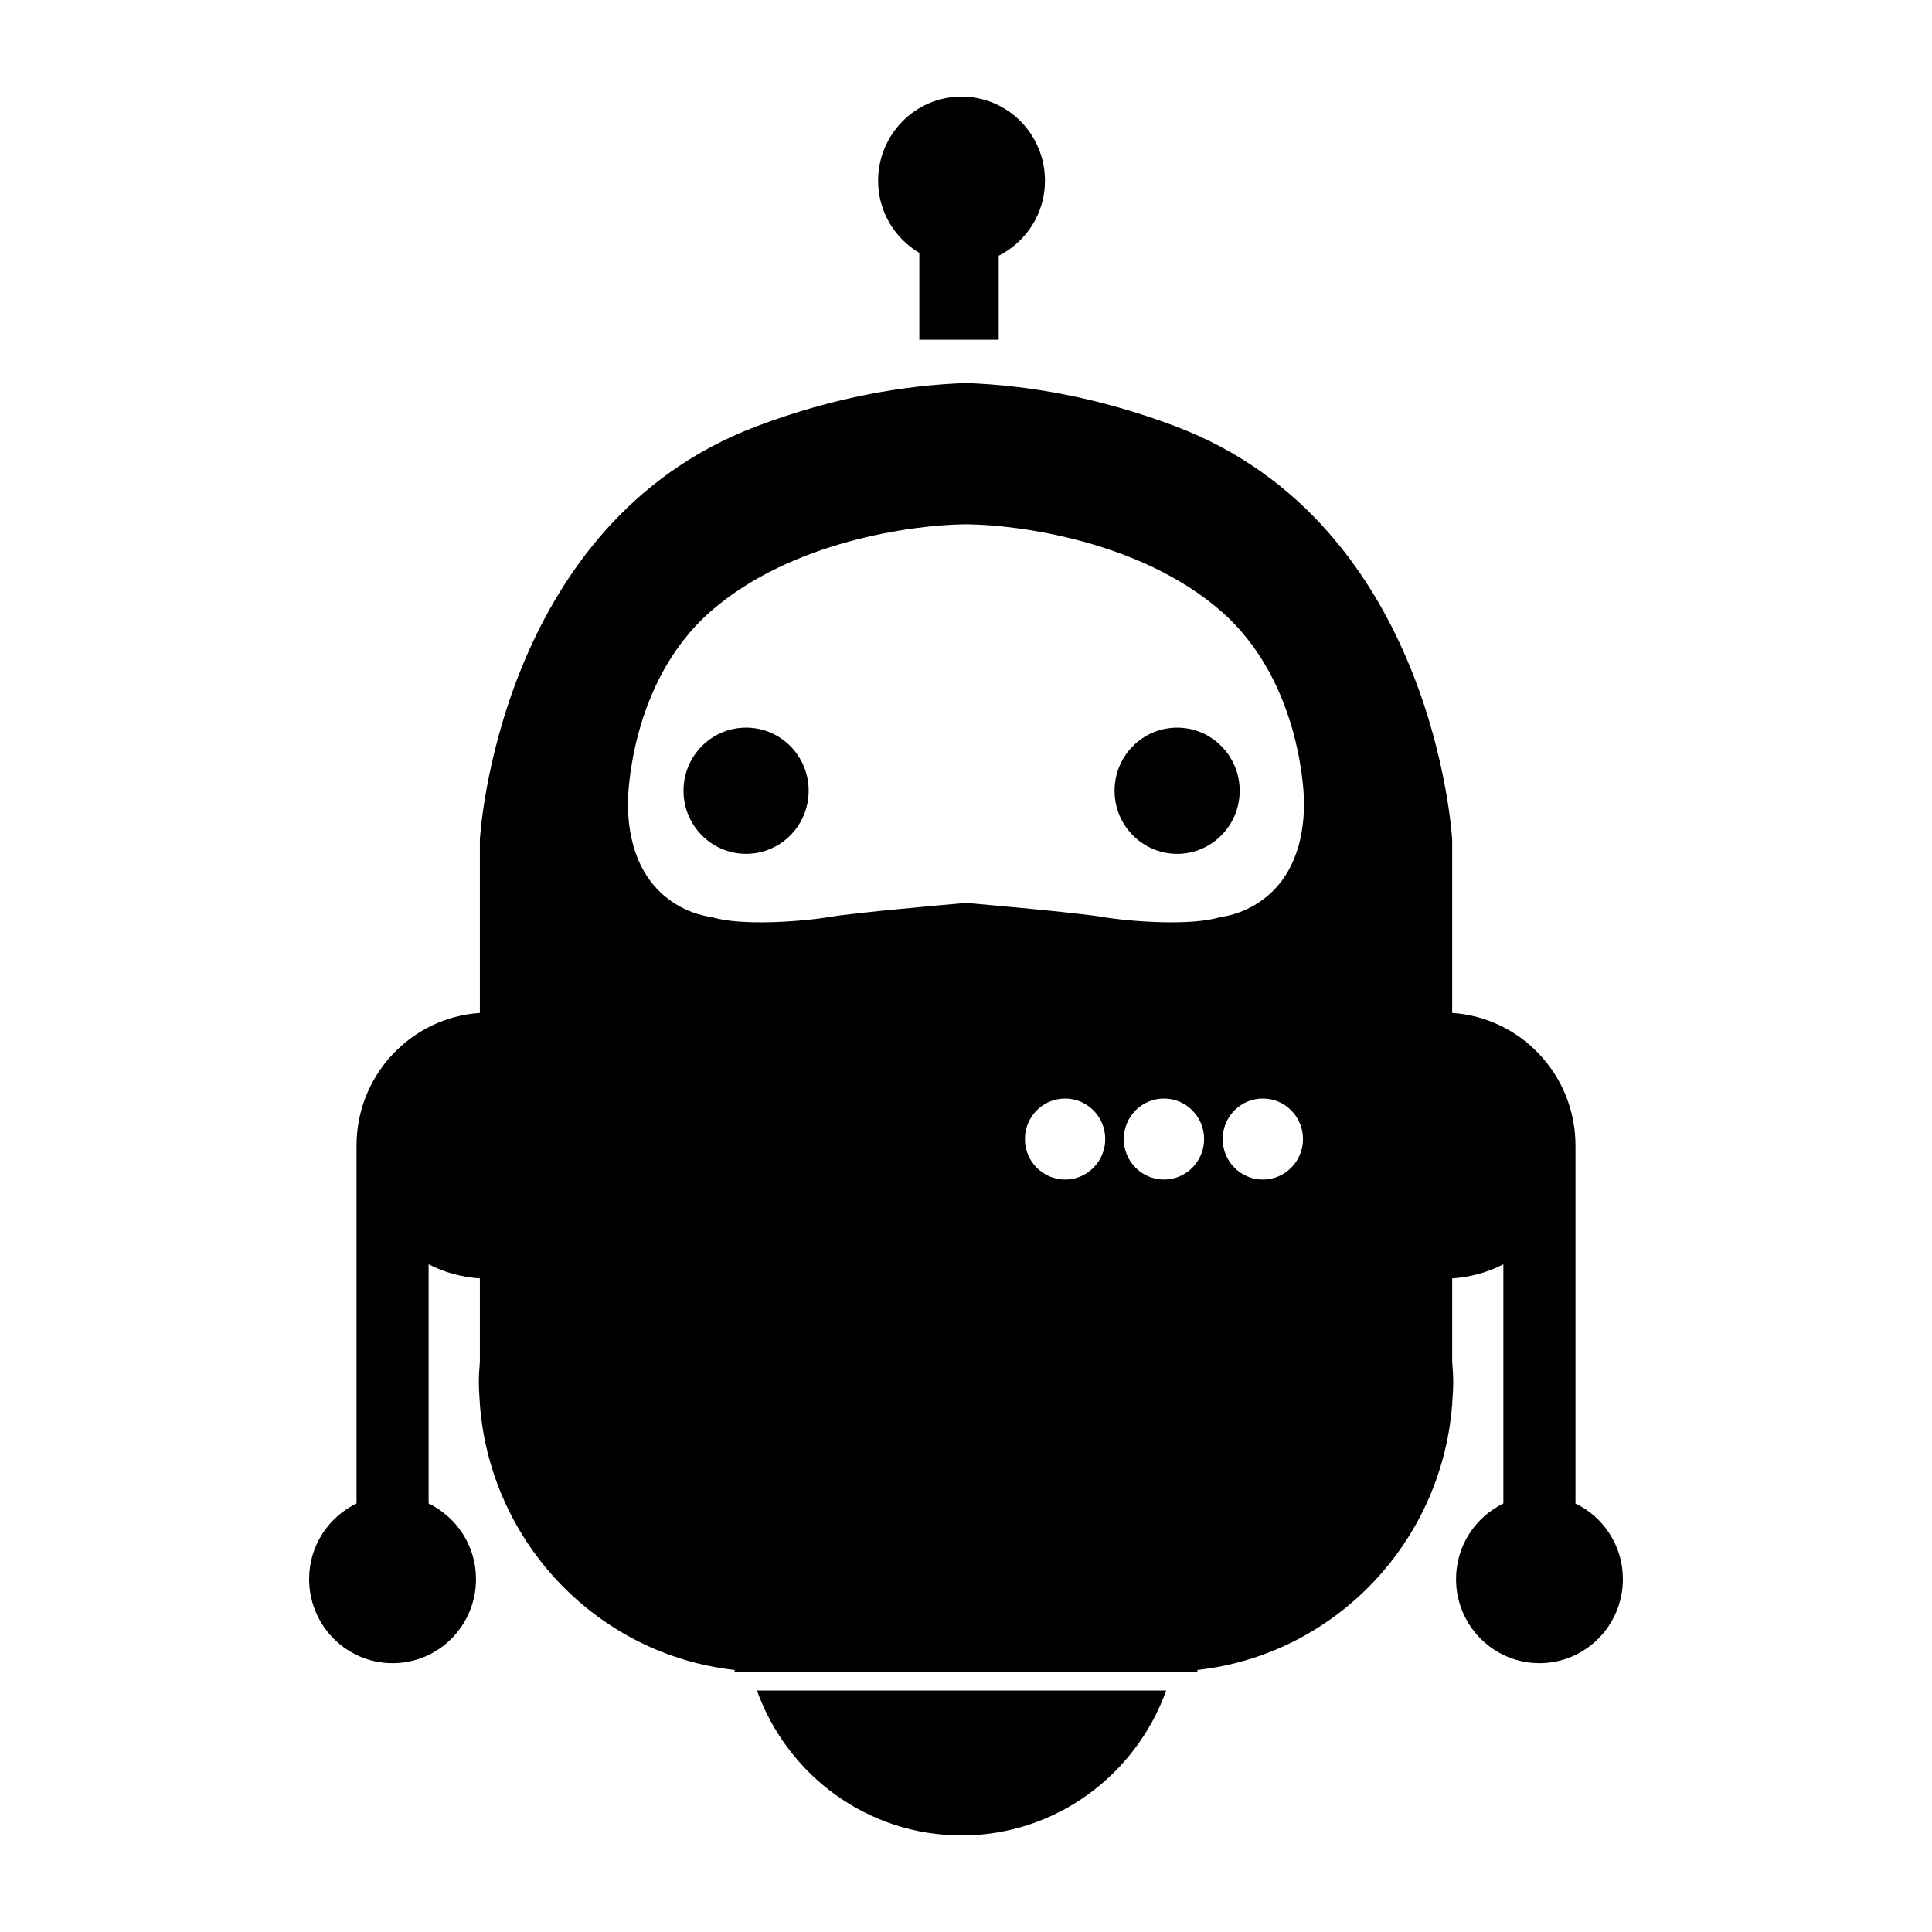
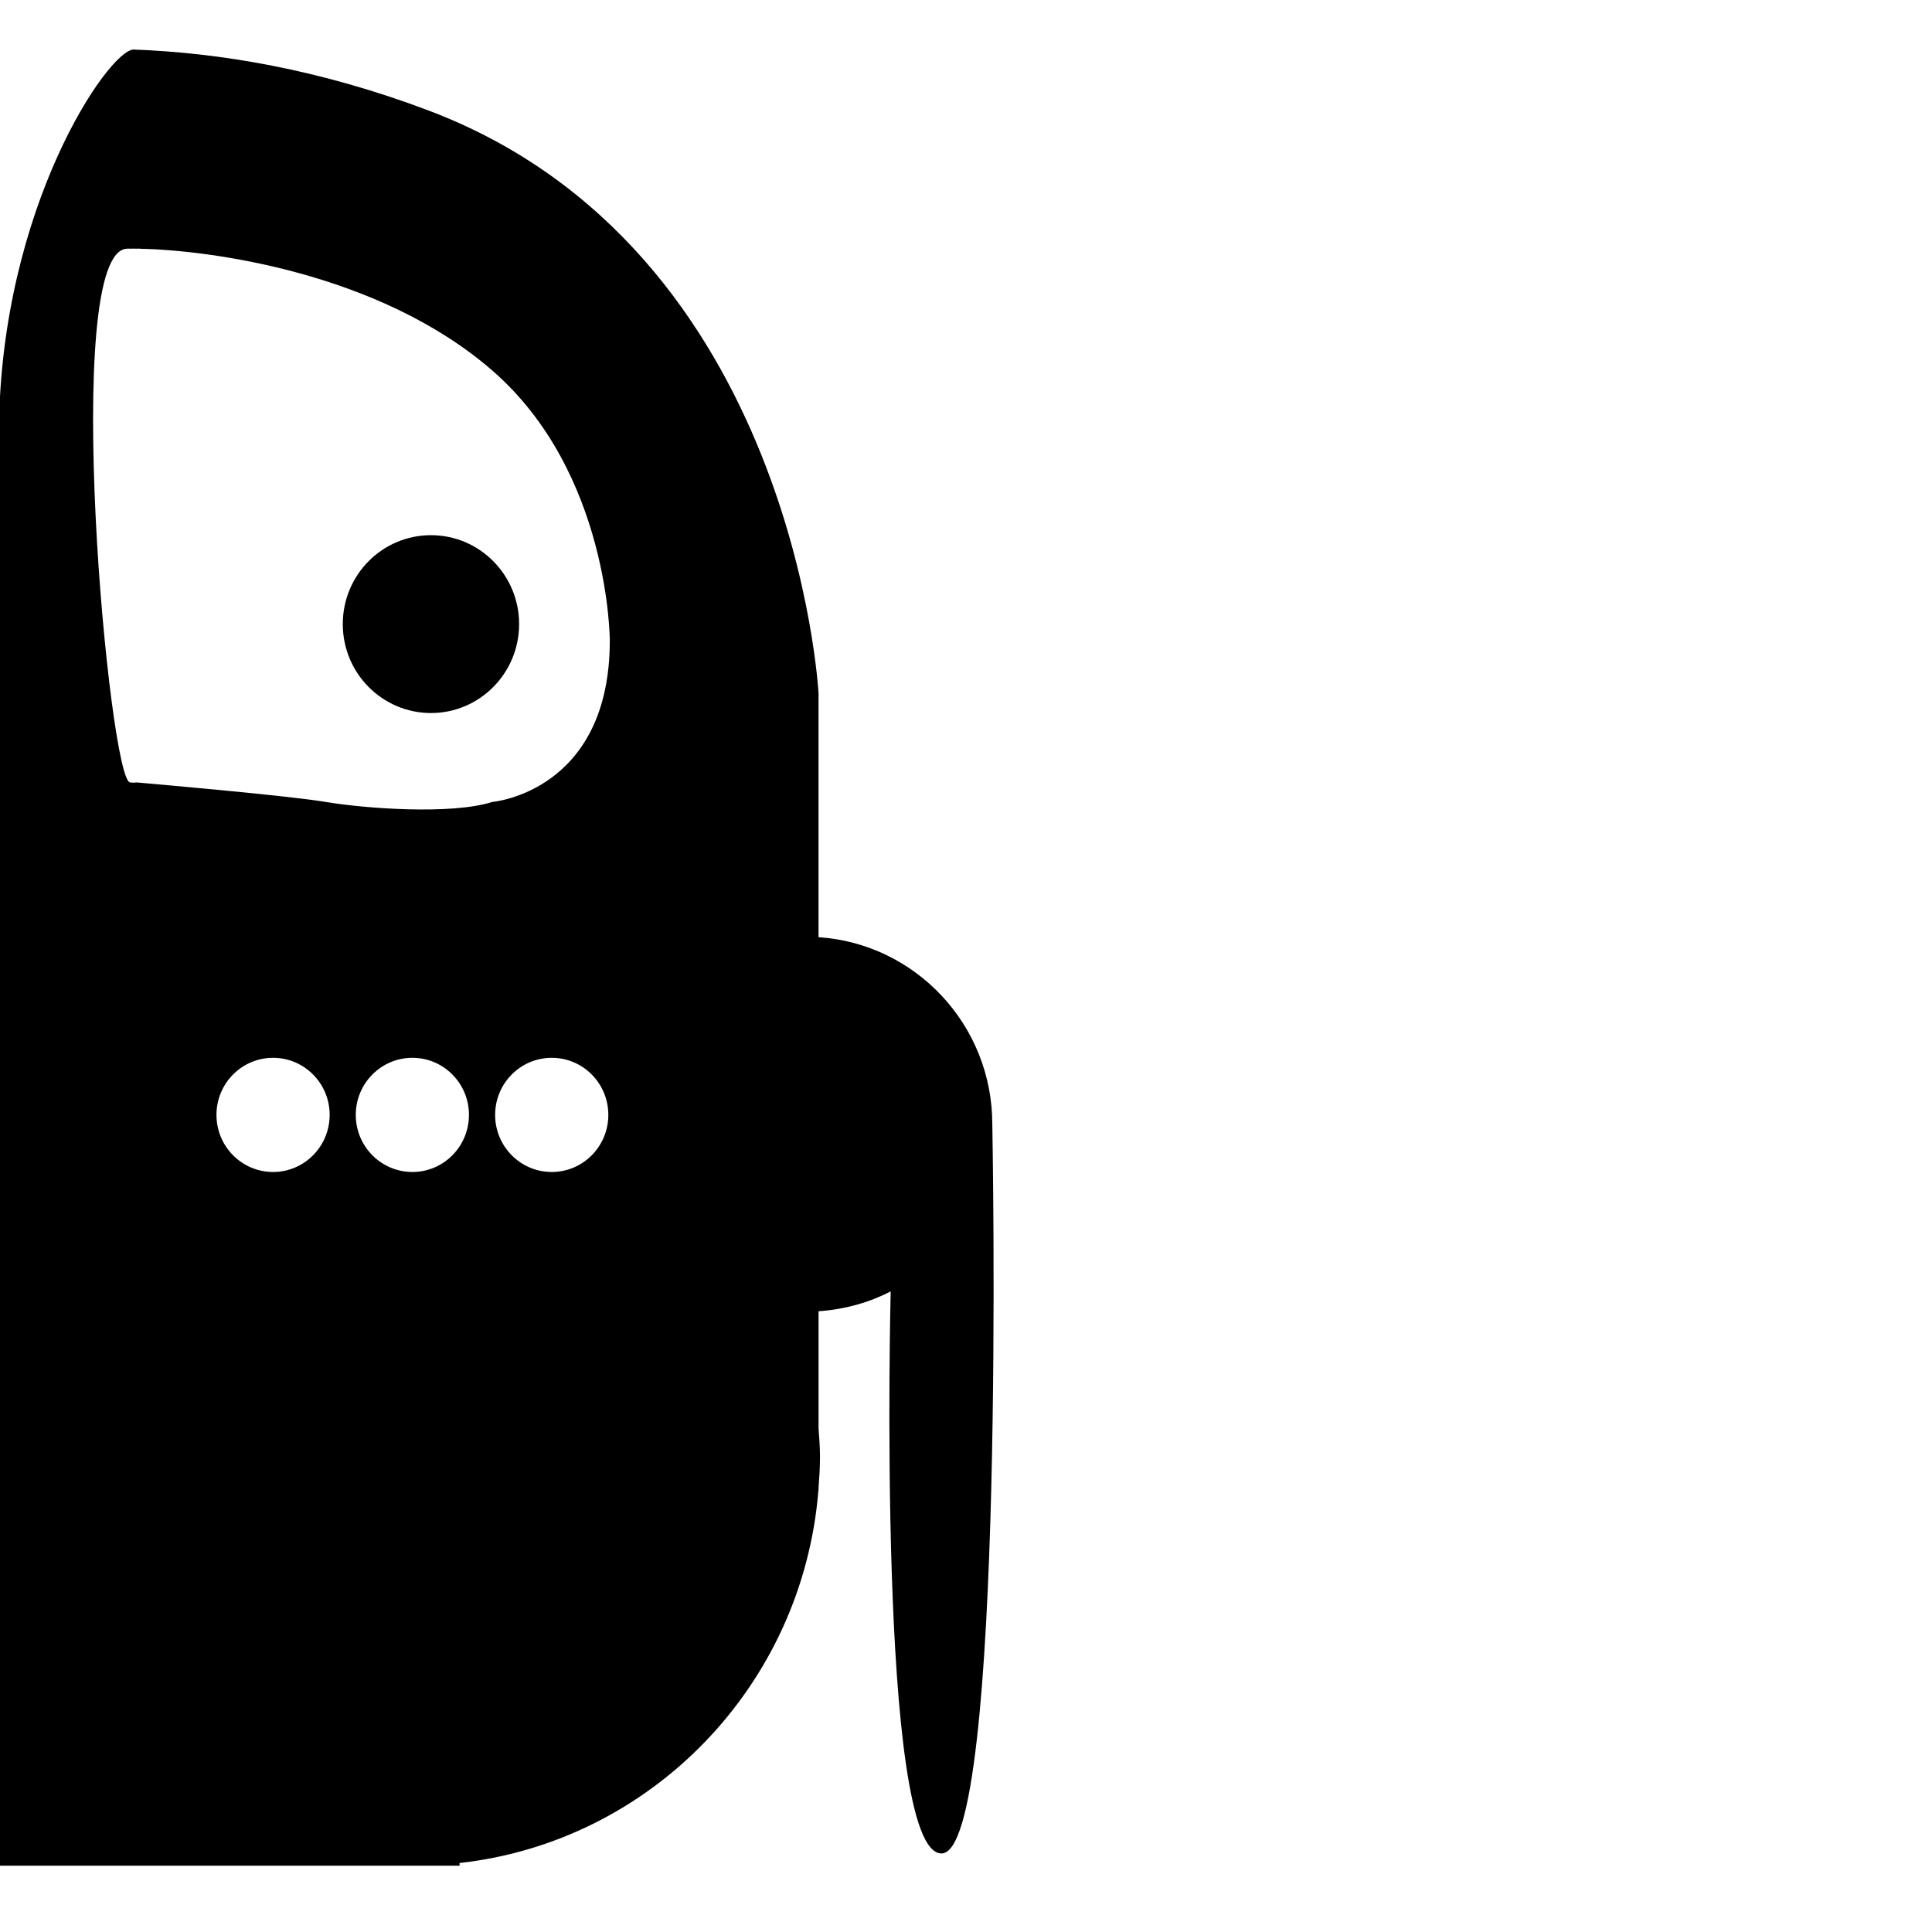
- <svg xmlns="http://www.w3.org/2000/svg" version="1.1" id="Layer_1" x="0px" y="0px" width="100px" height="100px" viewBox="0 0 100 100" style="enable-background:new 0 0 100 100;" xml:space="preserve">
-   <path id="Robo.to" d="M57.689,40.929c0-1.804,1.449-3.266,3.24-3.266c1.787,0,3.237,1.462,3.237,3.266s-1.45,3.267-3.237,3.267  C59.139,44.195,57.689,42.732,57.689,40.929z M47.611,13.106h-0.027v4.477h4.109v-4.346c1.415-0.717,2.395-2.176,2.395-3.881  c0-2.406-1.932-4.355-4.318-4.355c-2.385,0-4.319,1.949-4.319,4.355C45.45,10.966,46.324,12.353,47.611,13.106z M38.619,44.195  c1.787,0,3.237-1.463,3.237-3.267s-1.45-3.266-3.237-3.266c-1.791,0-3.24,1.462-3.24,3.266S36.828,44.195,38.619,44.195z   M49.77,95.001c4.875,0,9.018-3.127,10.592-7.5H39.178C40.752,91.874,44.894,95.001,49.77,95.001z M16,81.731  c0-1.728,1.006-3.208,2.453-3.911V59.302c0-3.652,2.82-6.635,6.385-6.872v-8.96c0,0,0.867-16.332,14.34-21.412  C43.18,20.55,46.834,19.94,50,19.825c3.168,0.115,6.822,0.725,10.821,2.232c13.475,5.08,14.343,21.412,14.343,21.412v8.96  c3.563,0.237,6.383,3.22,6.383,6.872V77.82C82.994,78.523,84,80.004,84,81.731c0,2.405-1.934,4.354-4.319,4.354  c-2.384,0-4.317-1.949-4.317-4.354c0-1.728,1.006-3.208,2.45-3.911V65.44c-0.803,0.415-1.702,0.664-2.649,0.729v4.302  c0.024,0.348,0.053,0.693,0.053,1.049c0,0.377-0.025,0.75-0.053,1.123v0.1h-0.005c-0.575,7.168-6.136,12.911-13.185,13.694  l0.006,0.097H50H38.018l0.008-0.097c-7.049-0.783-12.609-6.526-13.184-13.694h-0.004v-0.1c-0.027-0.373-0.053-0.746-0.053-1.123  c0-0.355,0.027-0.701,0.053-1.049V66.17c-0.95-0.065-1.85-0.314-2.653-0.729v12.38c1.447,0.703,2.453,2.184,2.453,3.911  c0,2.405-1.933,4.354-4.319,4.354C17.935,86.086,16,84.137,16,81.731z M57.207,58.956c0-1.156-0.93-2.096-2.078-2.096  c-1.15,0-2.08,0.939-2.08,2.096c0,1.158,0.93,2.098,2.08,2.098C56.277,61.054,57.207,60.114,57.207,58.956z M62.324,58.956  c0-1.156-0.93-2.096-2.078-2.096s-2.08,0.939-2.08,2.096c0,1.158,0.932,2.098,2.08,2.098S62.324,60.114,62.324,58.956z   M67.443,58.956c0-1.156-0.93-2.096-2.078-2.096c-1.15,0-2.08,0.939-2.08,2.096c0,1.158,0.93,2.098,2.08,2.098  C66.514,61.054,67.443,60.114,67.443,58.956z M32.5,41.534c0,5.564,4.319,5.928,4.319,5.928c1.503,0.479,4.679,0.241,6.116,0  c1.323-0.225,6.176-0.648,6.949-0.717c0.029,0.003,0.076,0.008,0.115,0.01c0.041-0.002,0.087-0.007,0.115-0.01  c0.772,0.068,5.625,0.492,6.948,0.717c1.44,0.241,4.614,0.479,6.118,0c0,0,4.317-0.363,4.317-5.928c0,0,0-6.17-4.317-9.92  c-4.188-3.637-10.482-4.426-12.952-4.473v-0.004c-0.034,0-0.078,0.003-0.114,0.003c-0.037,0-0.082-0.003-0.115-0.003  c-0.035,0-0.079,0.003-0.115,0.003c-0.037,0-0.081-0.003-0.115-0.003v0.004c-2.467,0.047-8.763,0.836-12.95,4.473  C32.5,35.364,32.5,41.534,32.5,41.534z" />
+ <svg xmlns="http://www.w3.org/2000/svg" width="100%" height="100%" viewBox="0 0 100 100" version="1.1" xml:space="preserve" style="fill-rule:evenodd;clip-rule:evenodd;stroke-linejoin:round;stroke-miterlimit:2;">
+   <g id="Robo.to" transform="matrix(1.40914,0,0,1.40914,-63.5496,-25.3717)">
+     <path d="M57.689,40.929C57.689,39.125 59.138,37.663 60.929,37.663C62.716,37.663 64.166,39.125 64.166,40.929C64.166,42.733 62.716,44.196 60.929,44.196C59.139,44.195 57.689,42.732 57.689,40.929ZM45.032,86.534C45.032,86.534 44.871,53.283 45.06,33.732C45.139,25.614 49.071,19.859 50,19.825C53.168,19.94 56.822,20.55 60.821,22.057C74.296,27.137 75.164,43.469 75.164,43.469L75.164,52.429C78.727,52.666 81.547,55.649 81.547,59.301C81.547,59.301 82.066,86.085 79.681,86.085C77.297,86.085 77.814,65.44 77.814,65.44C77.011,65.855 76.112,66.104 75.165,66.169L75.165,70.471C75.189,70.819 75.218,71.164 75.218,71.52C75.218,71.897 75.193,72.27 75.165,72.643L75.165,72.743L75.16,72.743C74.585,79.911 69.024,85.654 61.975,86.437L61.981,86.534L45.032,86.534ZM57.207,58.956C57.207,57.8 56.277,56.86 55.129,56.86C53.979,56.86 53.049,57.799 53.049,58.956C53.049,60.114 53.979,61.054 55.129,61.054C56.277,61.054 57.207,60.114 57.207,58.956ZM62.324,58.956C62.324,57.8 61.394,56.86 60.246,56.86C59.098,56.86 58.166,57.799 58.166,58.956C58.166,60.114 59.098,61.054 60.246,61.054C61.394,61.054 62.324,60.114 62.324,58.956ZM67.443,58.956C67.443,57.8 66.513,56.86 65.365,56.86C64.215,56.86 63.285,57.799 63.285,58.956C63.285,60.114 64.215,61.054 65.365,61.054C66.514,61.054 67.443,60.114 67.443,58.956ZM49.769,27.141C47.302,27.188 49.111,46.814 49.884,46.745C49.913,46.748 49.96,46.753 49.999,46.755C50.04,46.753 50.086,46.748 50.114,46.745C50.886,46.813 55.739,47.237 57.062,47.462C58.502,47.703 61.676,47.941 63.18,47.462C63.18,47.462 67.497,47.099 67.497,41.534C67.497,41.534 67.497,35.364 63.18,31.614C58.992,27.977 52.698,27.188 50.228,27.141L50.228,27.137C50.194,27.137 50.15,27.14 50.114,27.14C50.077,27.14 50.032,27.137 49.999,27.137C49.964,27.137 49.92,27.14 49.884,27.14C49.847,27.14 49.803,27.137 49.769,27.137L49.769,27.141Z" style="fill-rule:nonzero;" />
+   </g>
</svg>
